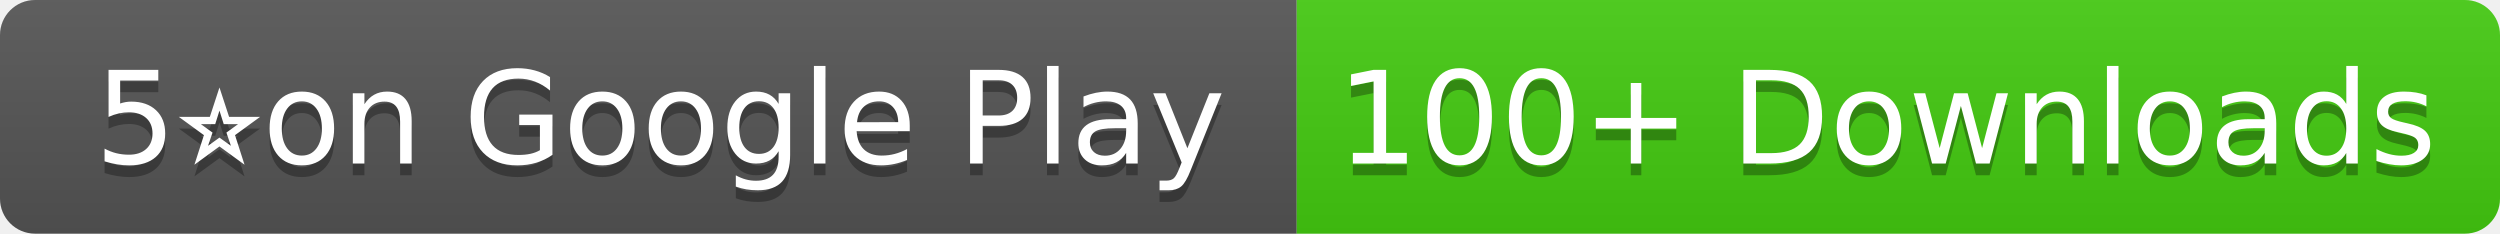
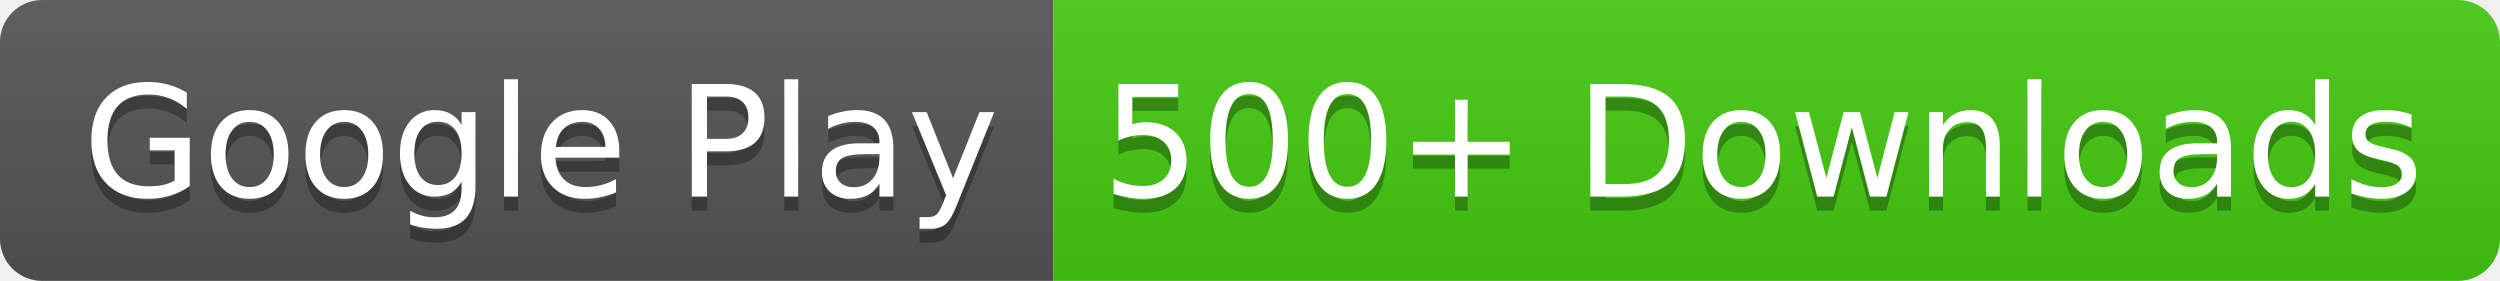
- <svg xmlns="http://www.w3.org/2000/svg" width="214" height="20">
+ <svg xmlns="http://www.w3.org/2000/svg" width="178" height="20">
  <linearGradient id="b" x2="0" y2="100%">
    <stop offset="0" stop-color="#bbb" stop-opacity=".1" />
    <stop offset="1" stop-opacity=".1" />
  </linearGradient>
  <clipPath id="a">
-     <rect width="214" height="20" rx="3" fill="#fff" />
+     <rect width="178" height="20" rx="3" fill="#fff" />
  </clipPath>
  <g clip-path="url(#a)">
-     <path fill="#555" d="M0 0h111v20H0z" />
-     <path fill="#4c1" d="M111 0h103v20H111z" />
-     <path fill="url(#b)" d="M0 0h214v20H0z" />
+     <path fill="#555" d="M0 0h75v20H0z" />
+     <path fill="#4c1" d="M75 0h103v20H75z" />
+     <path fill="url(#b)" d="M0 0h178v20H0z" />
  </g>
  <g fill="#fff" text-anchor="middle" font-family="DejaVu Sans,Verdana,Geneva,sans-serif" font-size="110">
-     <text x="565" y="150" fill="#010101" fill-opacity=".3" transform="scale(.1)" textLength="1010">5⭐on Google Play</text>
-     <text x="565" y="140" transform="scale(.1)" textLength="1010">5⭐on Google Play</text>
-     <text x="1615" y="150" fill="#010101" fill-opacity=".3" transform="scale(.1)" textLength="930">100+ Downloads</text>
-     <text x="1615" y="140" transform="scale(.1)" textLength="930">100+ Downloads</text>
+     <text x="385" y="150" fill="#010101" fill-opacity=".3" transform="scale(.1)" textLength="650">Google Play</text>
+     <text x="385" y="140" transform="scale(.1)" textLength="650">Google Play</text>
+     <text x="1255" y="150" fill="#010101" fill-opacity=".3" transform="scale(.1)" textLength="930">500+ Downloads</text>
+     <text x="1255" y="140" transform="scale(.1)" textLength="930">500+ Downloads</text>
  </g>
</svg>
